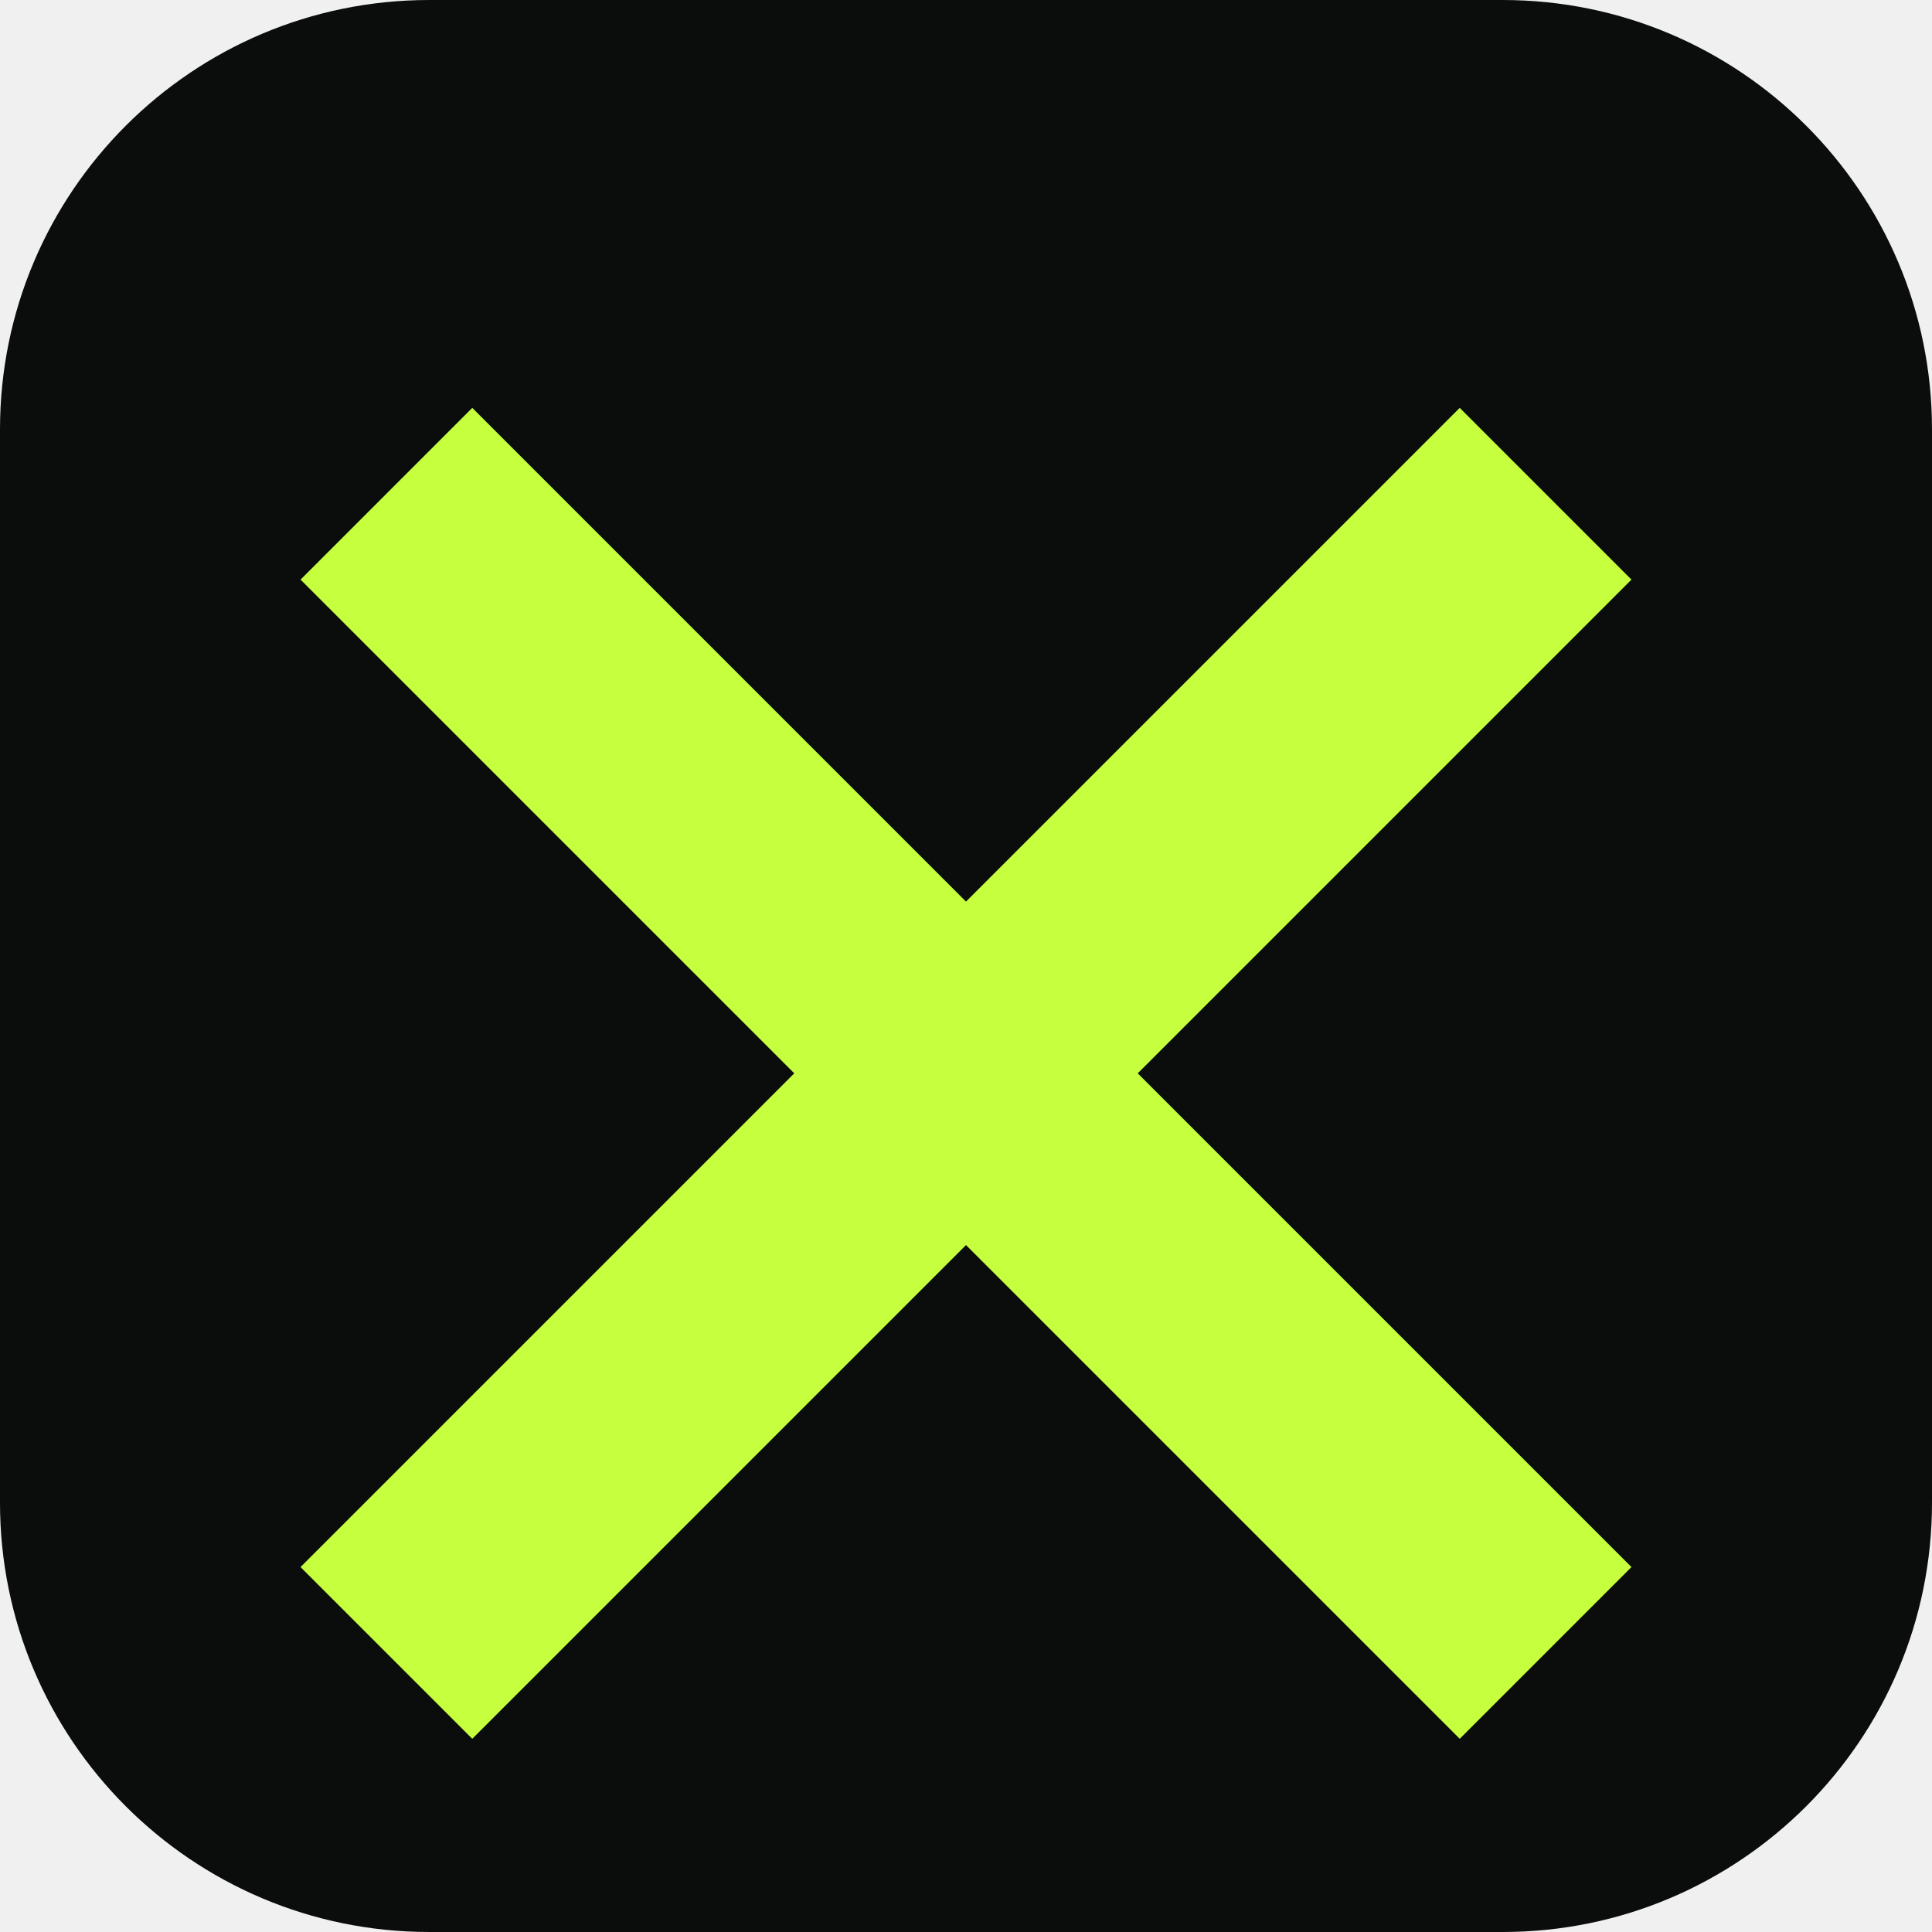
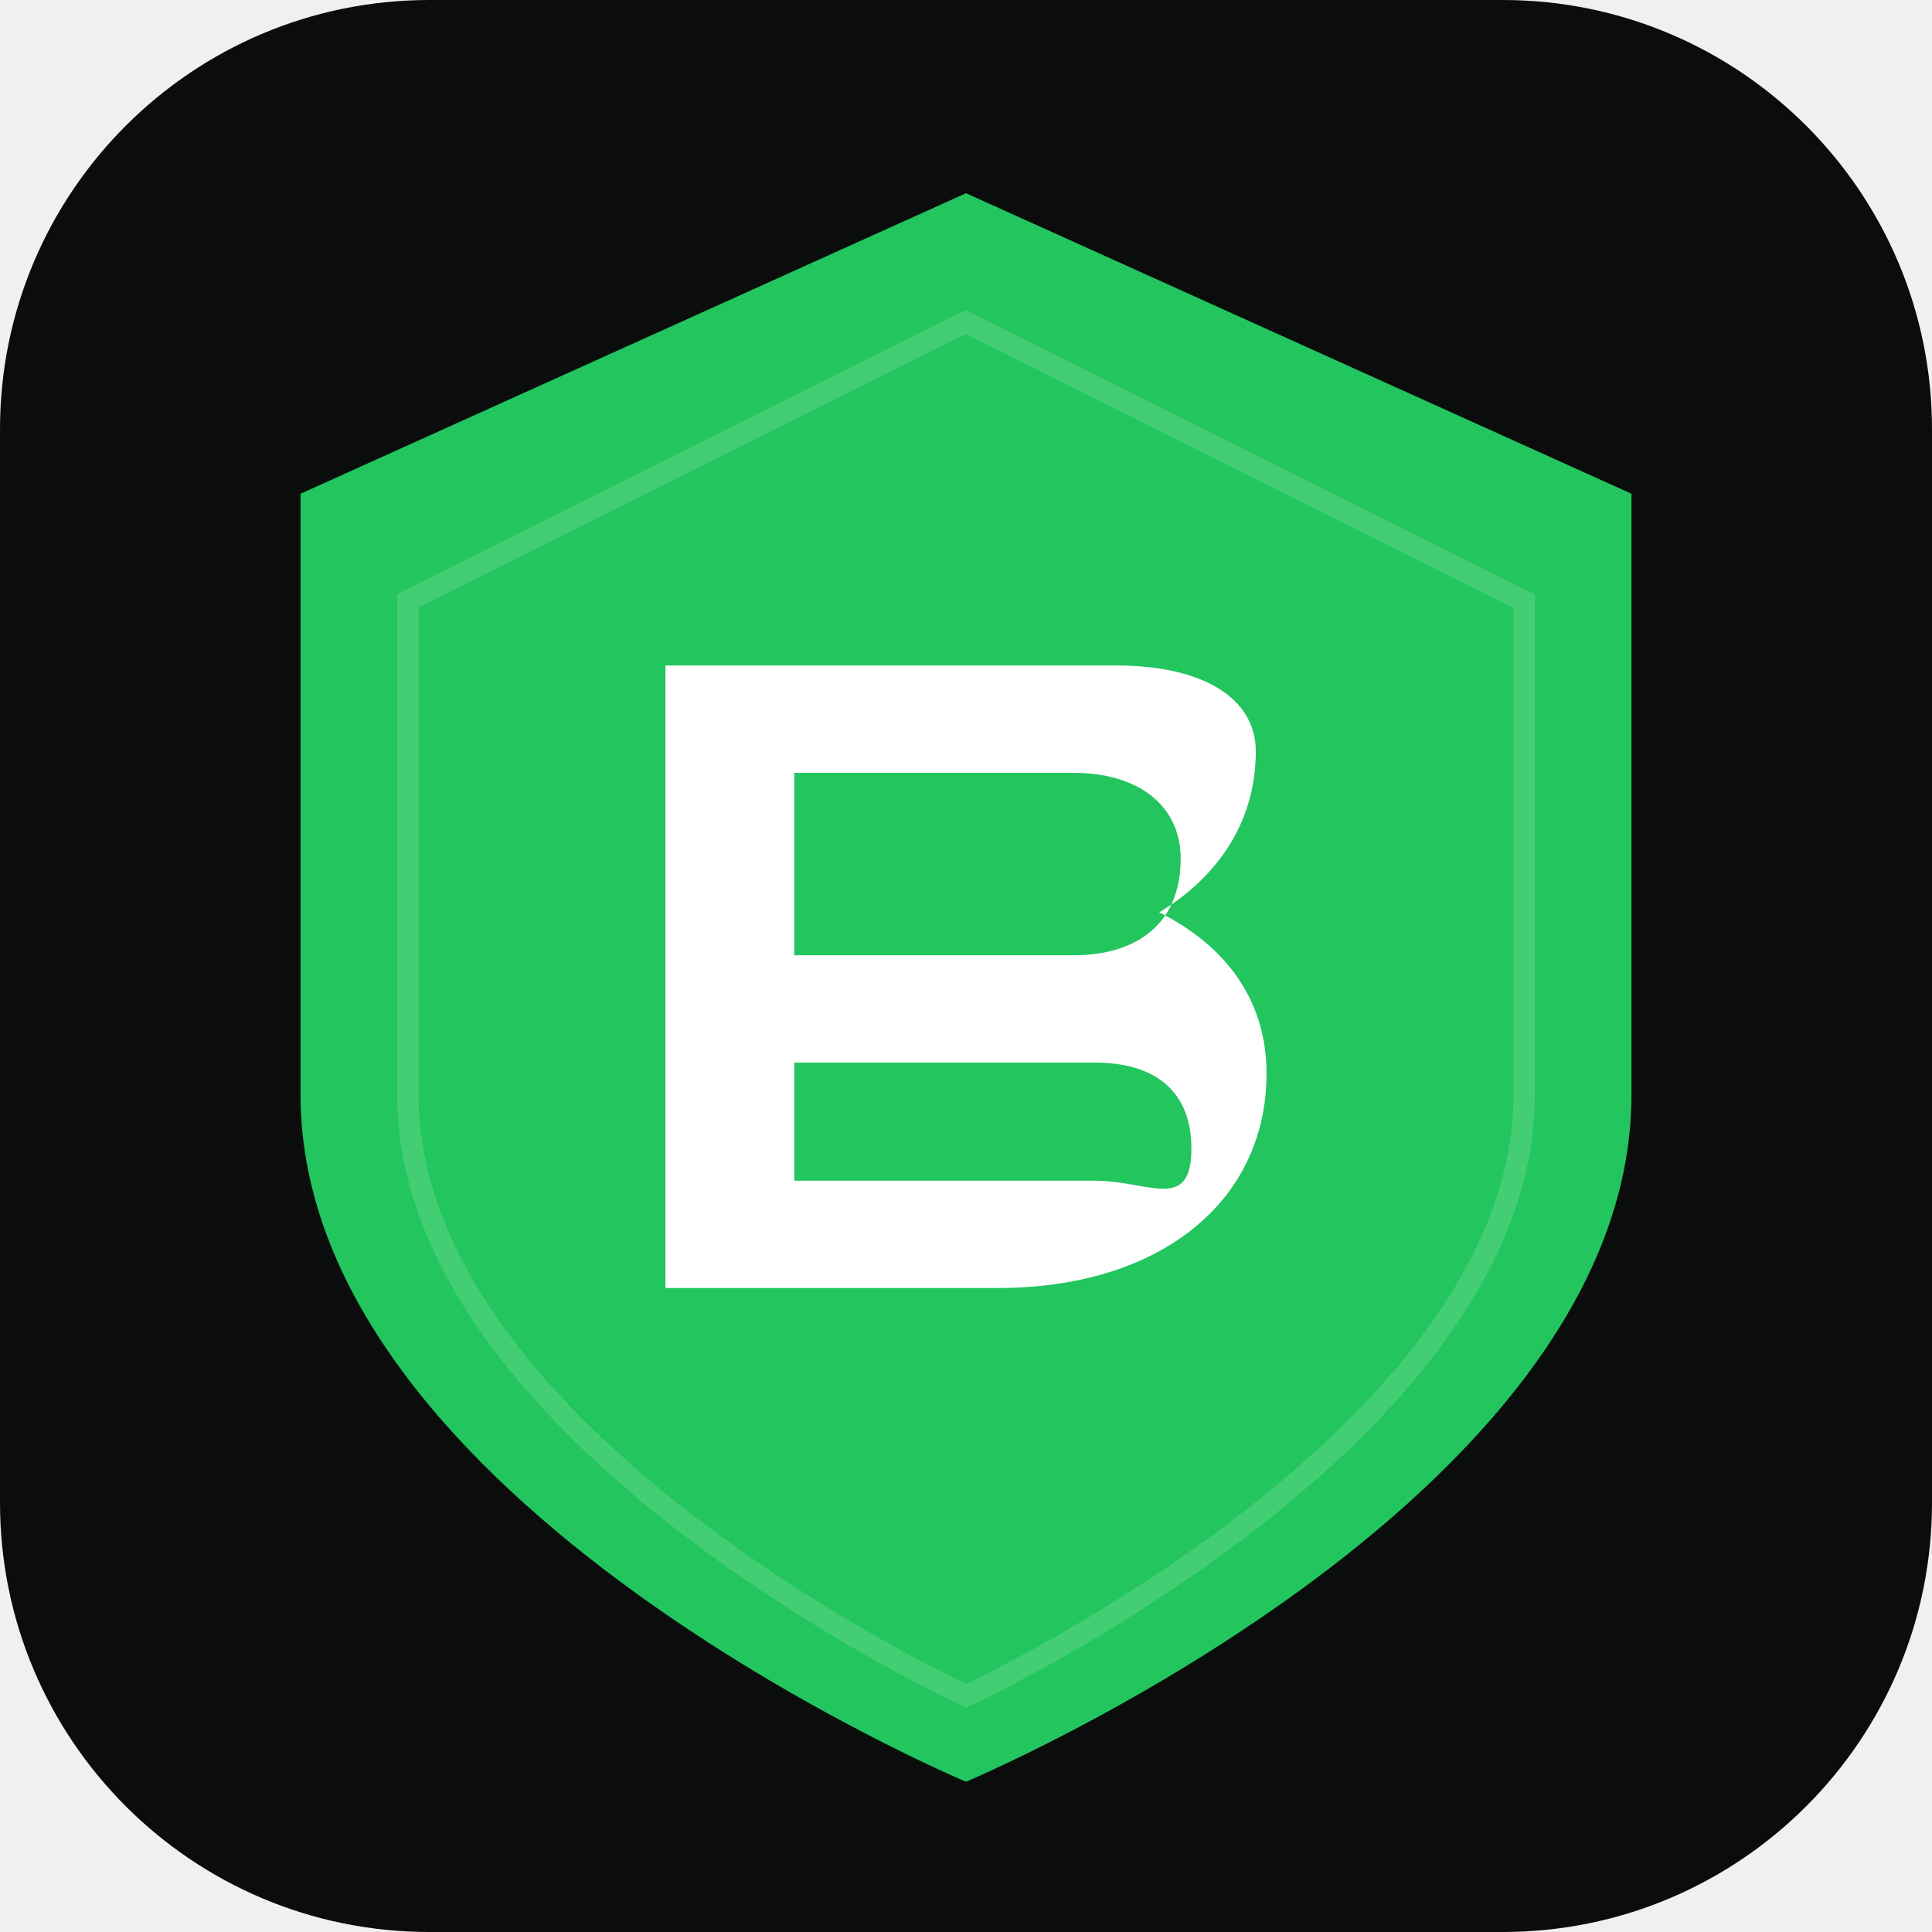
<svg xmlns="http://www.w3.org/2000/svg" viewBox="0 0 180 180">
  <rect width="180" height="180" rx="40" fill="#0a0d0c" />
-   <path d="M44 38 L90 84 L136 38 L152 54 L106 100 L152 146 L136 162 L90 116 L44 162 L28 146 L74 100 L28 54 Z" fill="#c5ff3d" />
+   <path d="M90 18 L152 46 L152 102 C152 140 90 166 90 166 C90 166 28 140 28 102 L28 46 Z" fill="#22c55e" />
+   <path d="M90 30 L142 56 L142 102 C142 134 90 158 90 158 C90 158 38 134 38 102 L38 56 Z" fill="none" stroke="rgba(255,255,255,0.15)" stroke-width="2" />
+   <path d="M62 62 L62 120 L93 120 C108 120 118 112 118 100 C118 93 114 88 108 85 C113 82 117 77 117 70 C117 65 112 62 104 62 Z            M74 72 L100 72 C106 72 110 75 110 80 C110 86 106 89 100 89 L74 89 Z            M74 99 L102 99 C108 99 111 102 111 107 C111 113 107 110 102 110 L74 110 Z" fill="white" />
</svg>
